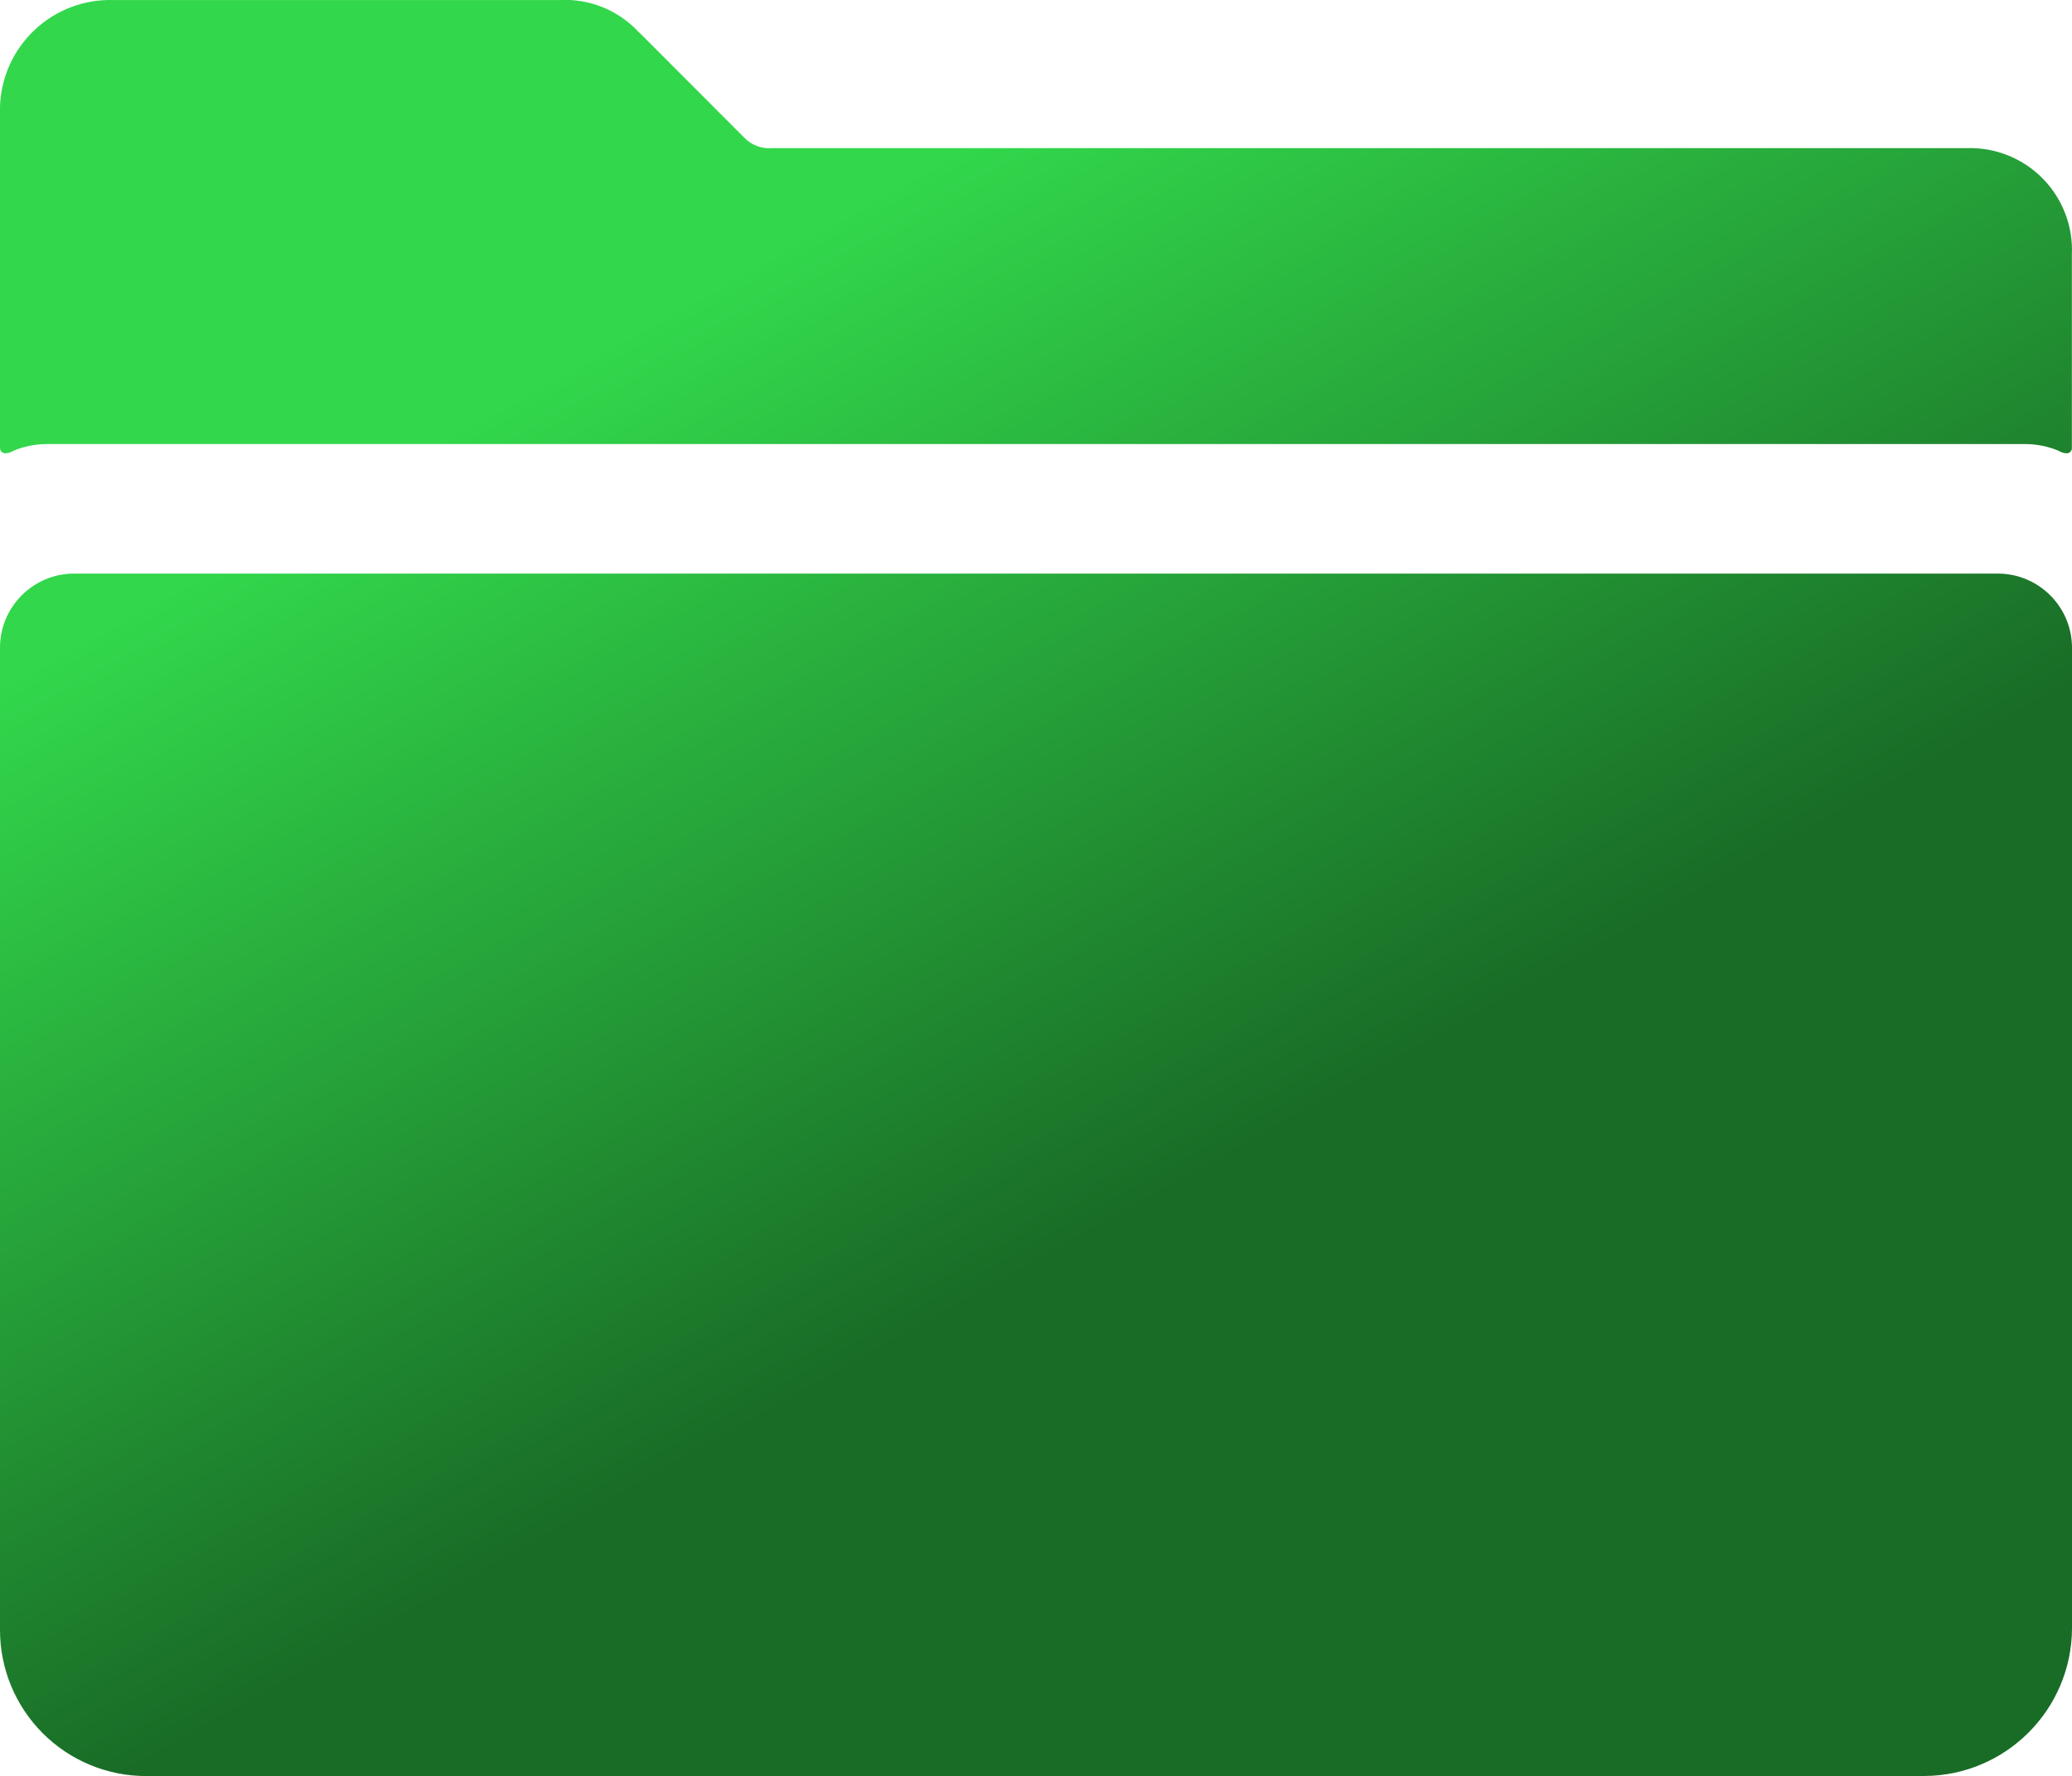
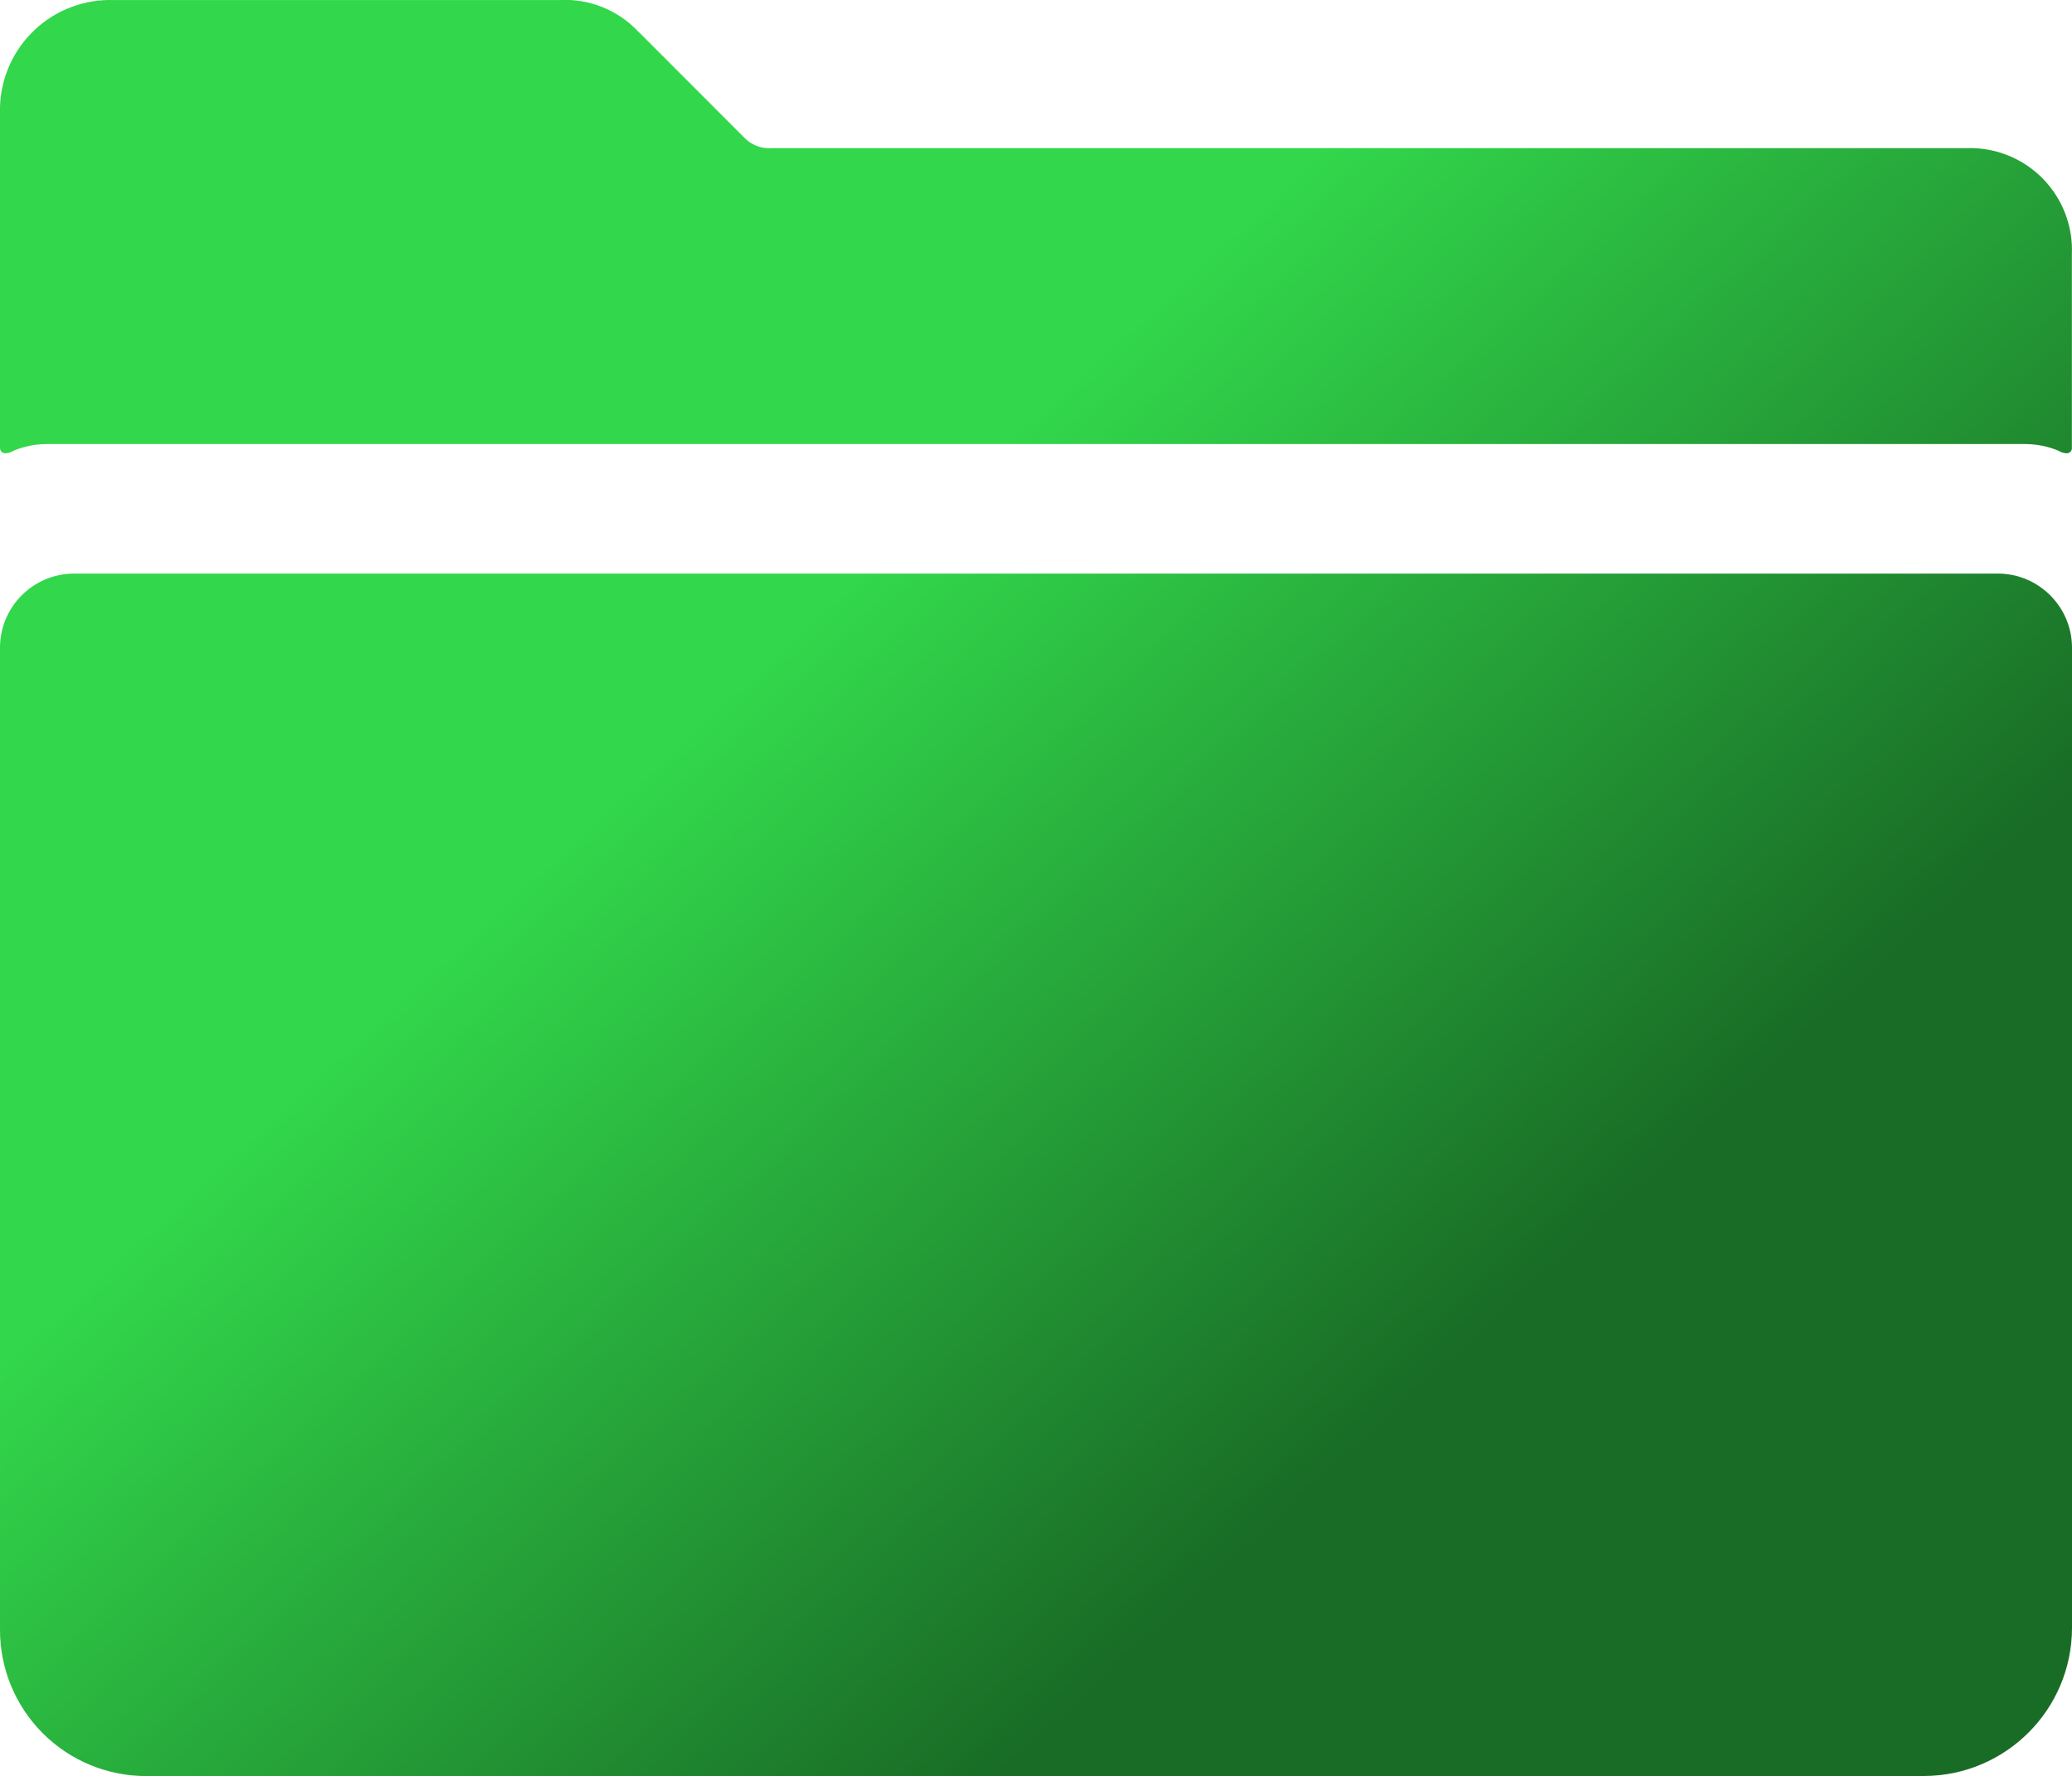
<svg xmlns="http://www.w3.org/2000/svg" width="31.498" height="27" viewBox="0 0 31.498 27">
  <defs>
-     <linearGradient id="linear-gradient" x1="0.195" y1="0.258" x2="0.5" y2="0.715" gradientUnits="objectBoundingBox">
+     <linearGradient id="linear-gradient" x1="0.399" y1="0.34" x2="0.776" y2="0.684" gradientUnits="objectBoundingBox">
      <stop offset="0" stop-color="#32d74b" />
      <stop offset="1" stop-color="#196c26" />
    </linearGradient>
  </defs>
  <g id="Icon_ionic-ios-folder" data-name="Icon ionic-ios-folder" transform="translate(-2.251 -4.499)">
    <path id="Union_1" data-name="Union 1" d="M-1878.328-10650a2.22,2.22,0,0,1-2.221-2.222v-14.934a1.128,1.128,0,0,1,1.123-1.125h29.25a1.129,1.129,0,0,1,1.125,1.125v14.907a2.255,2.255,0,0,1-2.248,2.248Zm29.068-20.15a1.316,1.316,0,0,0-.493-.1h-30.094a1.305,1.305,0,0,0-.493.1c-.091.056-.209.064-.209-.049v-5.182a1.675,1.675,0,0,1,1.736-1.619h6.755a1.531,1.531,0,0,1,1.217.485l.016.014,1.581,1.583a.522.522,0,0,0,.429.169h18.162a1.549,1.549,0,0,1,1.6,1.616v2.934a.079.079,0,0,1-.086.089A.25.25,0,0,1-1849.26-10670.151Z" transform="translate(1882.8 10681.5)" fill="url(#linear-gradient)" />
  </g>
</svg>
